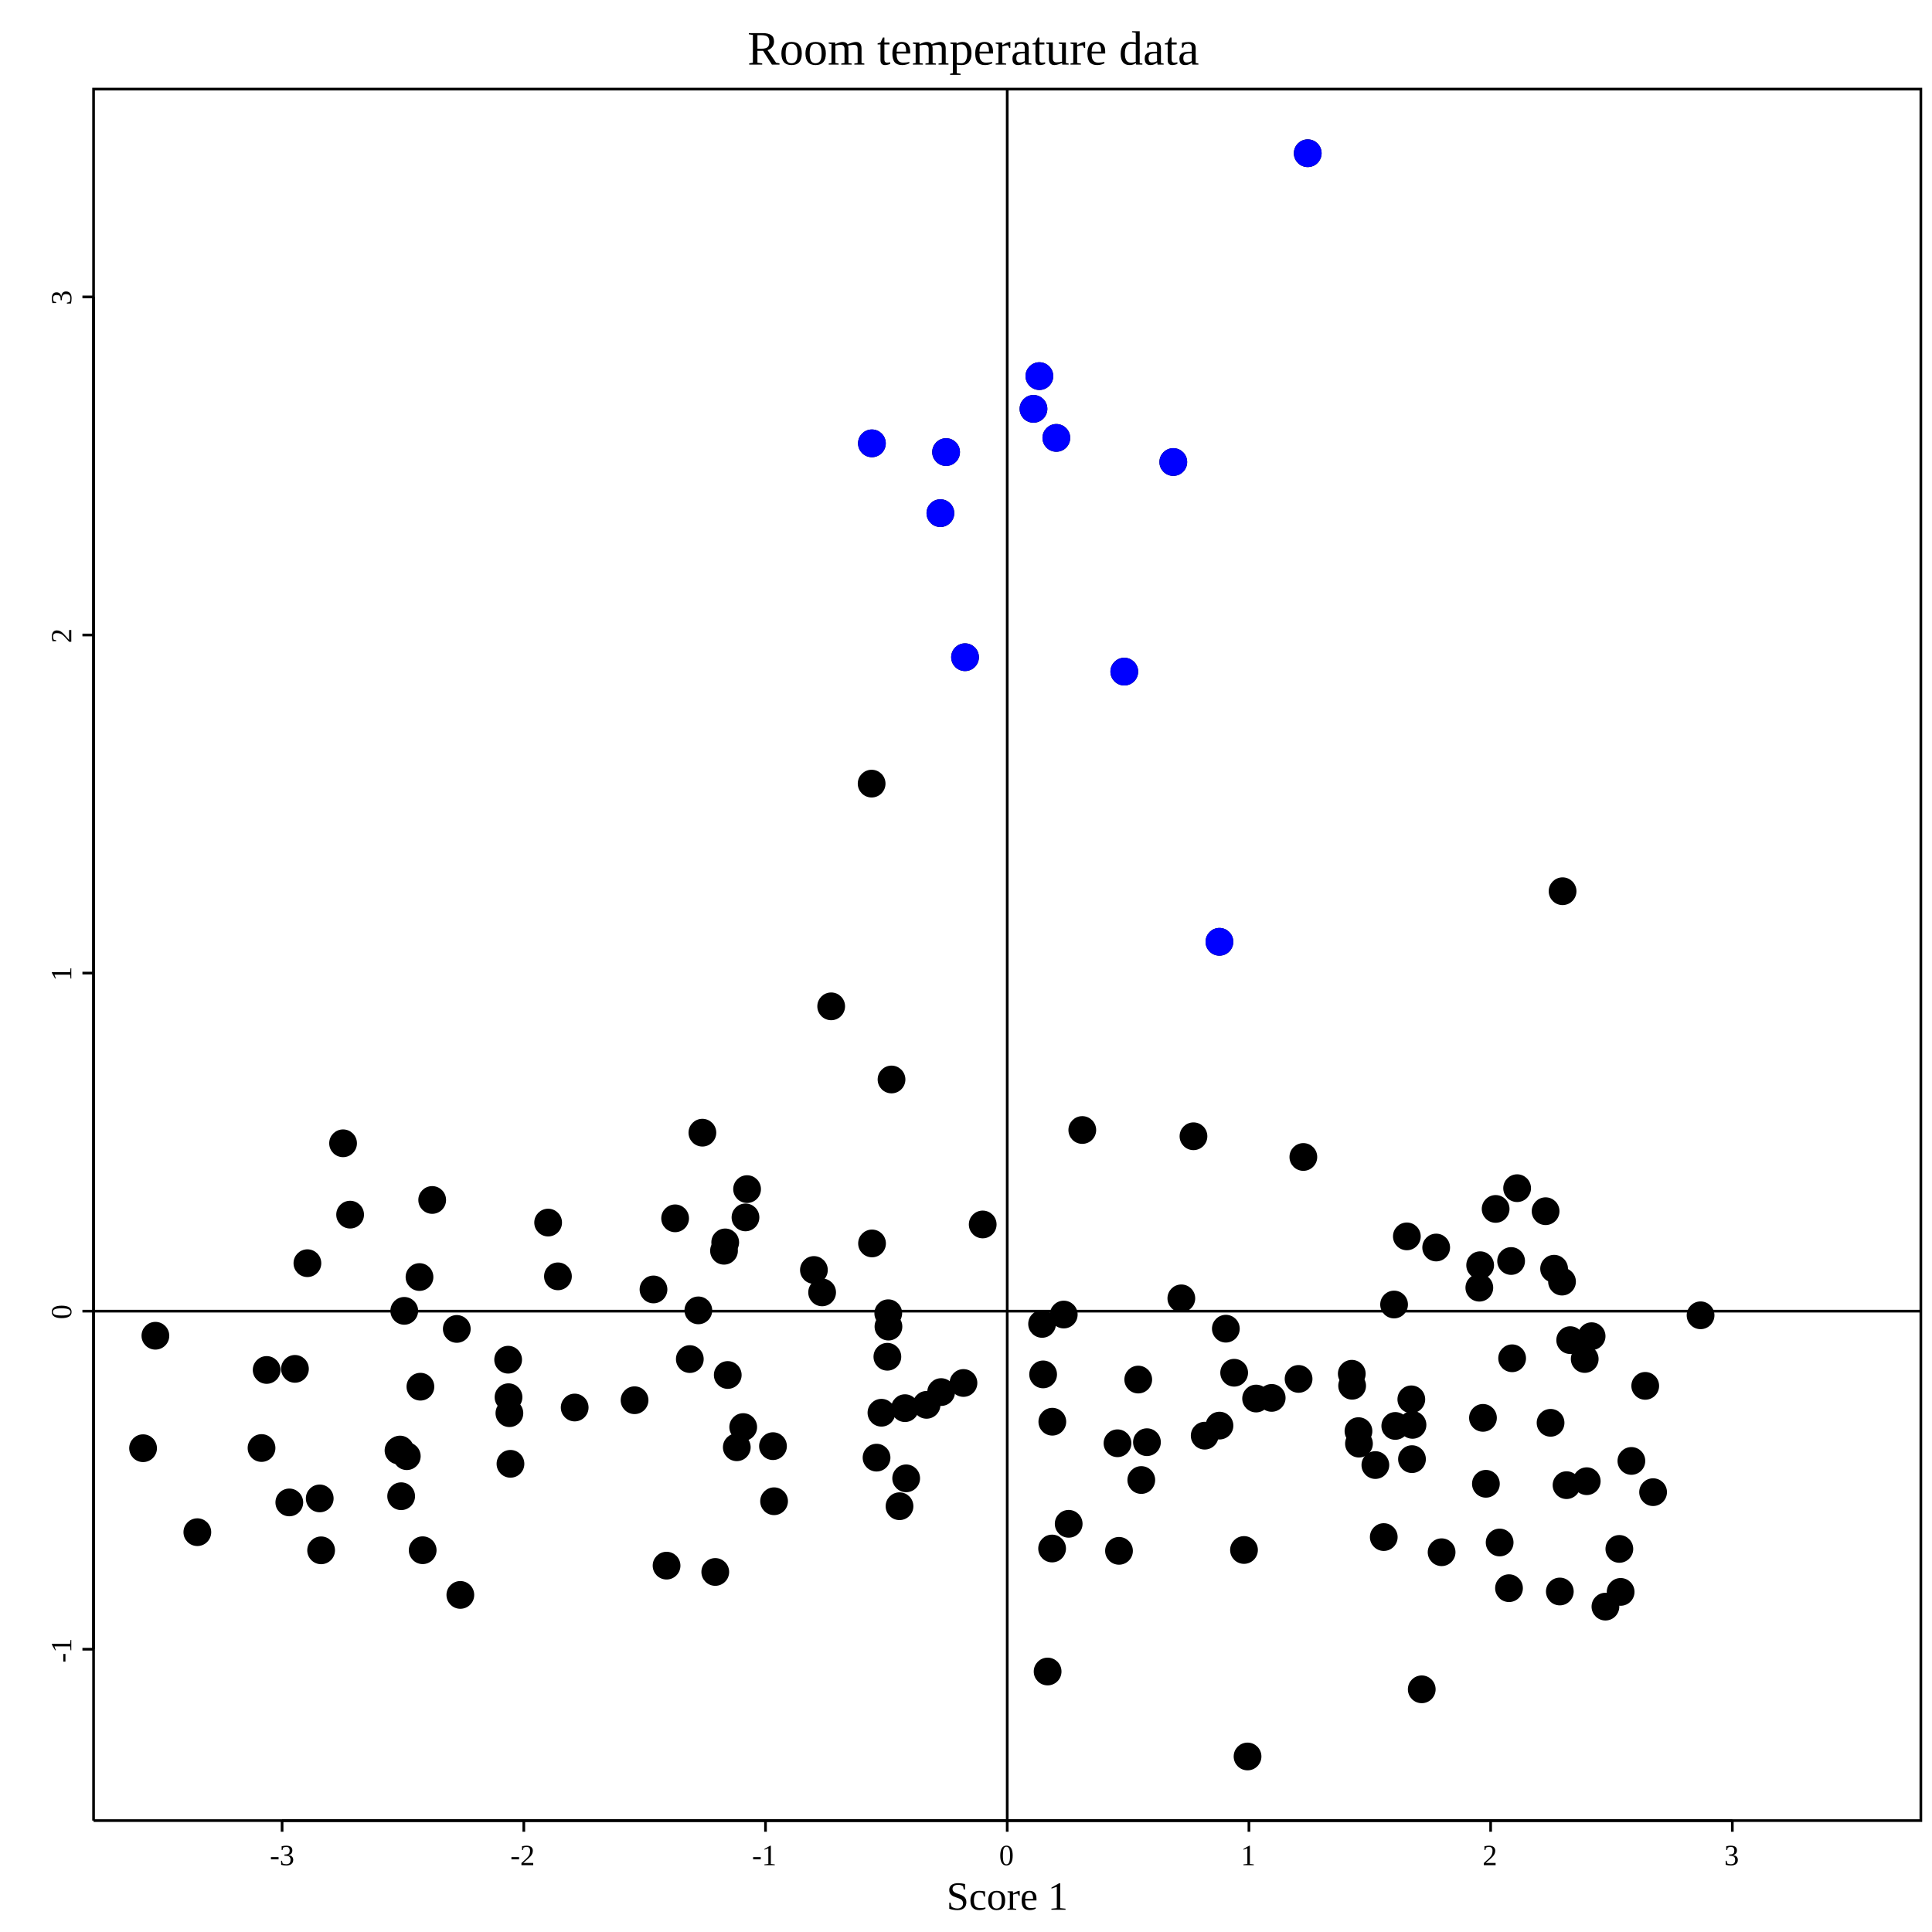
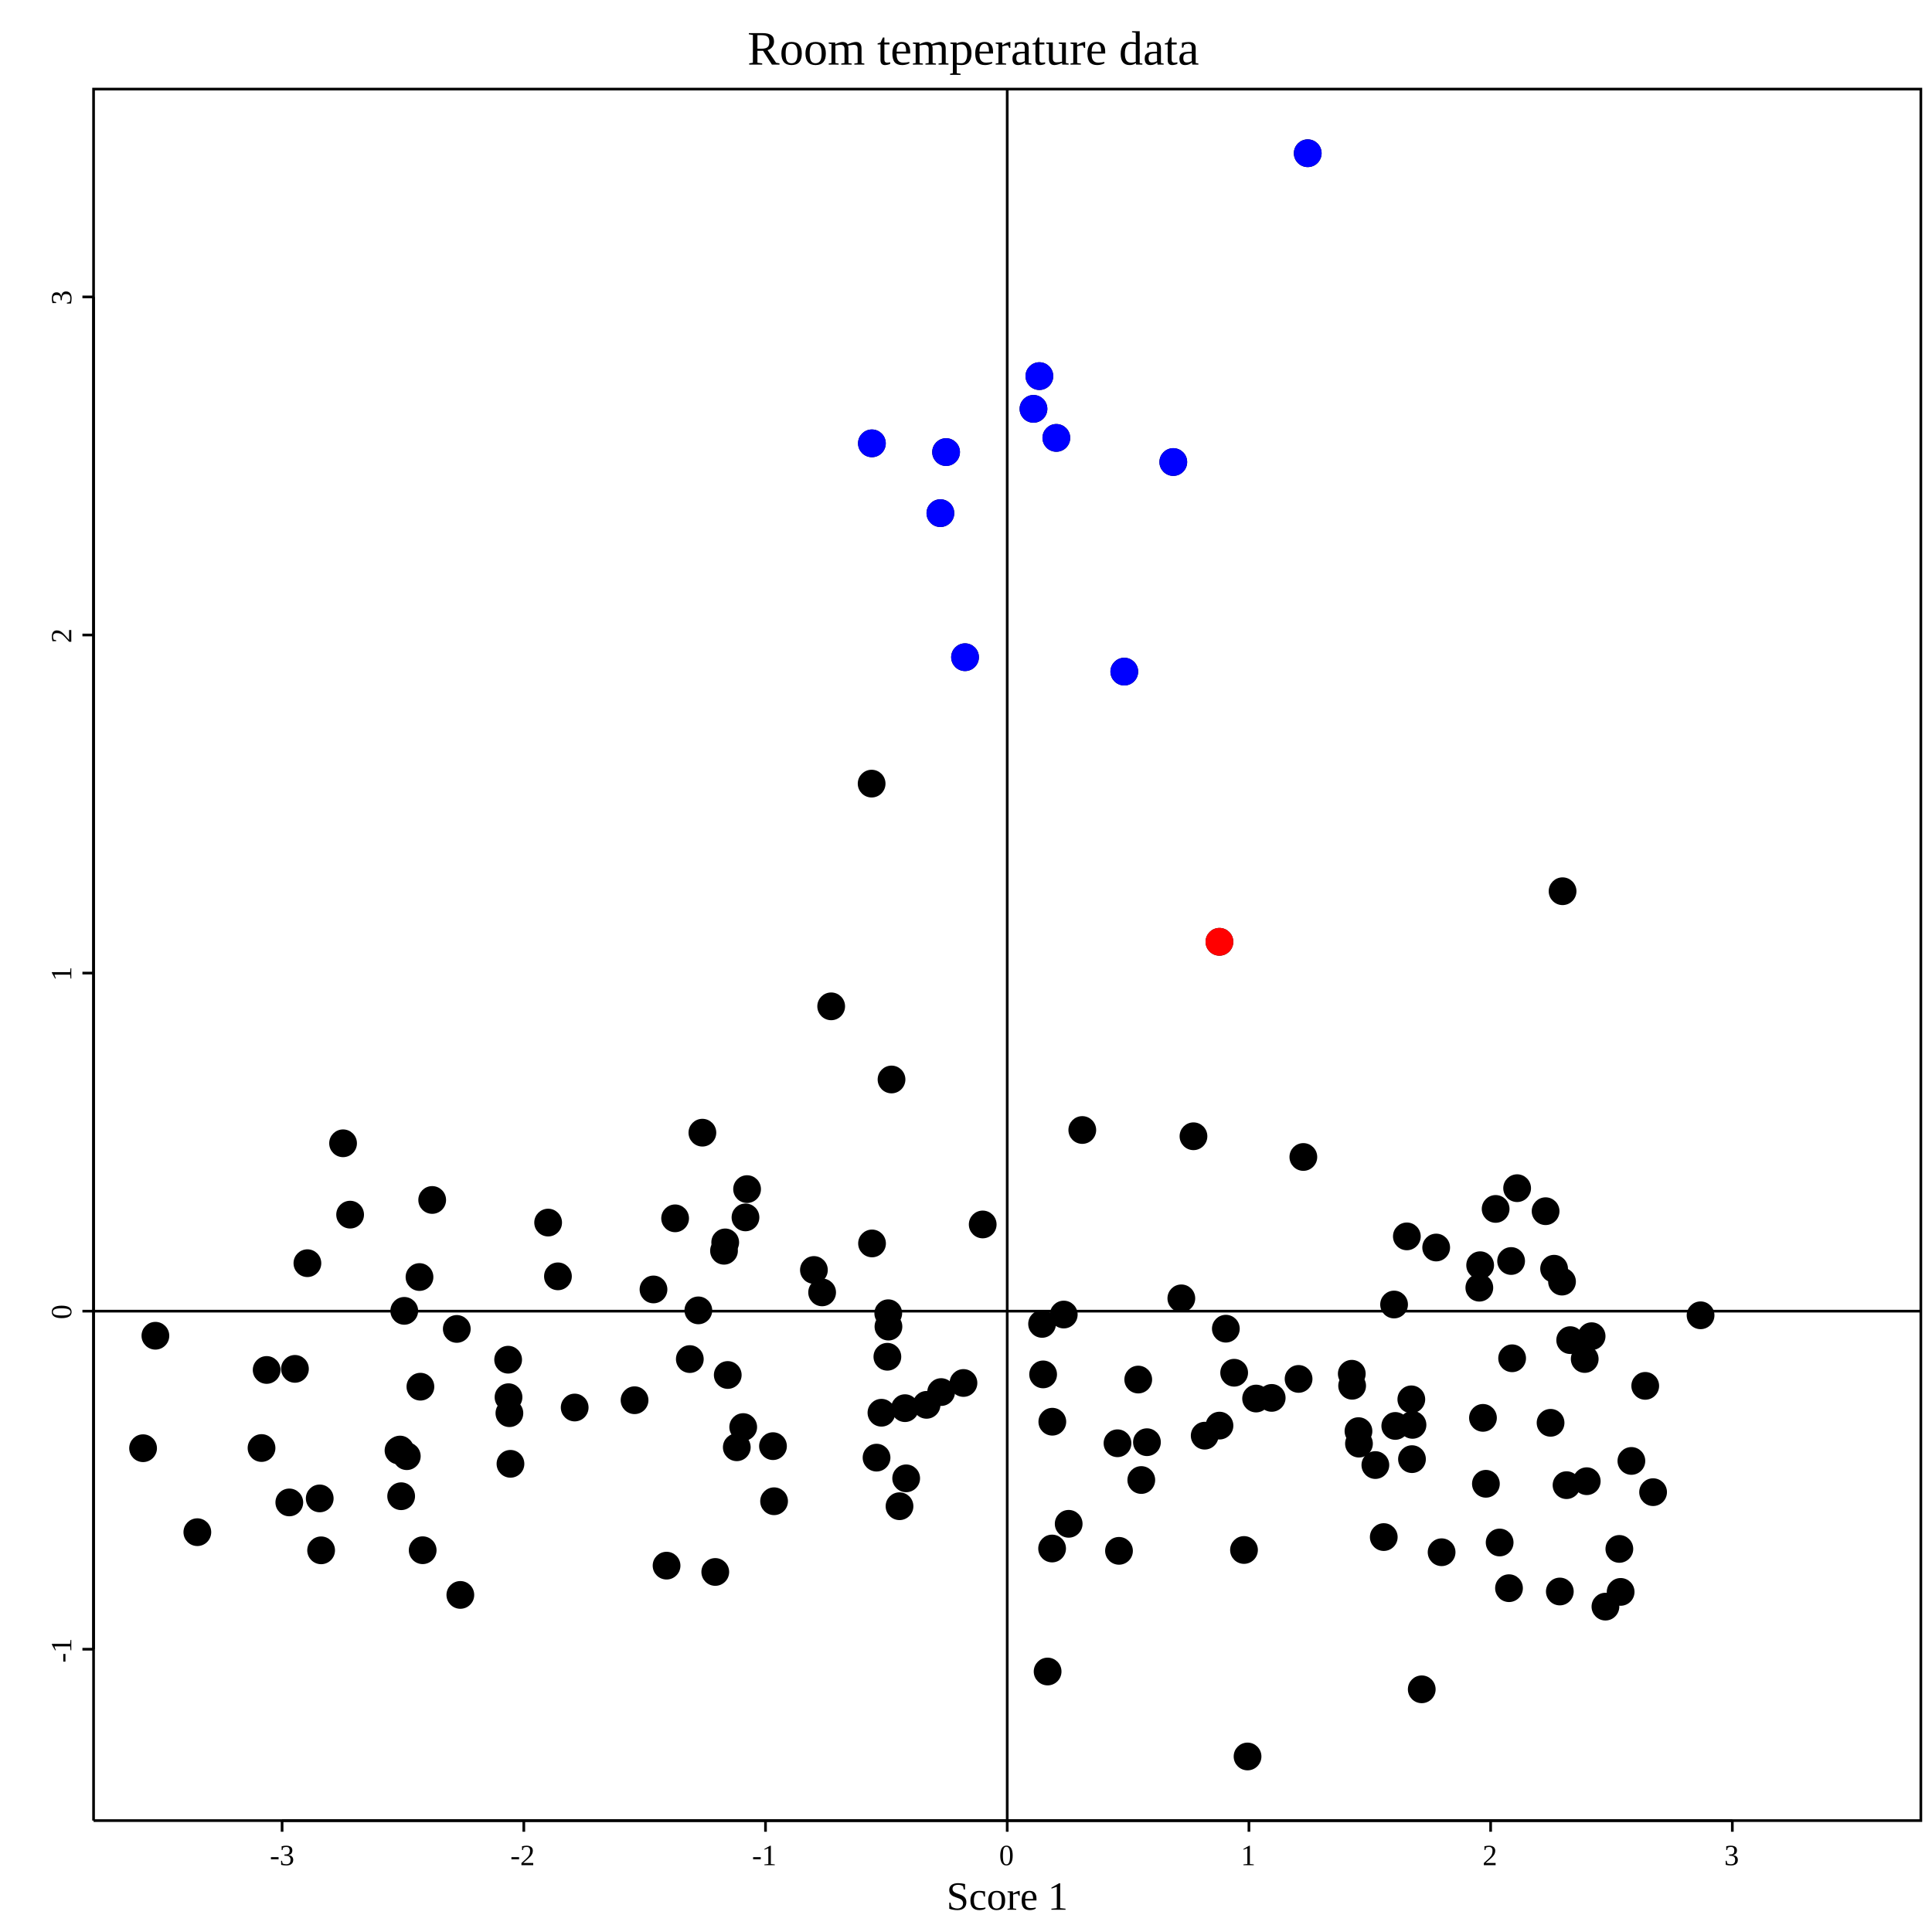
<svg xmlns="http://www.w3.org/2000/svg" width="722.70" height="722.70" viewBox="0,0,722.70,722.70">
  <rect width="100%" height="100%" style="fill:#FFFFFF" />
  <circle cx="237.37" cy="523.78" r="4.69" style="stroke-width:1;stroke:#000000;fill:#000000;stroke-opacity:1;fill-opacity:1" />
  <circle cx="214.97" cy="526.51" r="4.69" style="stroke-width:1;stroke:#000000;fill:#000000;stroke-opacity:1;fill-opacity:1" />
  <circle cx="119.60" cy="560.51" r="4.69" style="stroke-width:1;stroke:#000000;fill:#000000;stroke-opacity:1;fill-opacity:1" />
  <circle cx="161.67" cy="448.87" r="4.69" style="stroke-width:1;stroke:#000000;fill:#000000;stroke-opacity:1;fill-opacity:1" />
  <circle cx="114.99" cy="472.52" r="4.69" style="stroke-width:1;stroke:#000000;fill:#000000;stroke-opacity:1;fill-opacity:1" />
  <circle cx="150.06" cy="559.69" r="4.69" style="stroke-width:1;stroke:#000000;fill:#000000;stroke-opacity:1;fill-opacity:1" />
  <circle cx="58.13" cy="499.66" r="4.69" style="stroke-width:1;stroke:#000000;fill:#000000;stroke-opacity:1;fill-opacity:1" />
  <circle cx="170.87" cy="497.11" r="4.69" style="stroke-width:1;stroke:#000000;fill:#000000;stroke-opacity:1;fill-opacity:1" />
  <circle cx="53.52" cy="541.73" r="4.69" style="stroke-width:1;stroke:#000000;fill:#000000;stroke-opacity:1;fill-opacity:1" />
  <circle cx="73.82" cy="573.14" r="4.69" style="stroke-width:1;stroke:#000000;fill:#000000;stroke-opacity:1;fill-opacity:1" />
  <circle cx="157.26" cy="518.72" r="4.69" style="stroke-width:1;stroke:#000000;fill:#000000;stroke-opacity:1;fill-opacity:1" />
  <circle cx="152.17" cy="544.71" r="4.69" style="stroke-width:1;stroke:#000000;fill:#000000;stroke-opacity:1;fill-opacity:1" />
  <circle cx="172.20" cy="596.61" r="4.69" style="stroke-width:1;stroke:#000000;fill:#000000;stroke-opacity:1;fill-opacity:1" />
  <circle cx="279.46" cy="444.81" r="4.69" style="stroke-width:1;stroke:#000000;fill:#000000;stroke-opacity:1;fill-opacity:1" />
  <circle cx="190.55" cy="528.63" r="4.69" style="stroke-width:1;stroke:#000000;fill:#000000;stroke-opacity:1;fill-opacity:1" />
  <circle cx="278.01" cy="533.82" r="4.69" style="stroke-width:1;stroke:#000000;fill:#000000;stroke-opacity:1;fill-opacity:1" />
  <circle cx="332.34" cy="496.24" r="4.69" style="stroke-width:1;stroke:#000000;fill:#000000;stroke-opacity:1;fill-opacity:1" />
  <circle cx="327.89" cy="545.26" r="4.69" style="stroke-width:1;stroke:#000000;fill:#000000;stroke-opacity:1;fill-opacity:1" />
  <circle cx="367.60" cy="458.03" r="4.69" style="stroke-width:1;stroke:#000000;fill:#000000;stroke-opacity:1;fill-opacity:1" />
  <circle cx="352.05" cy="520.73" r="4.69" style="stroke-width:1;stroke:#000000;fill:#000000;stroke-opacity:1;fill-opacity:1" />
  <circle cx="429.04" cy="539.48" r="4.69" style="stroke-width:1;stroke:#000000;fill:#000000;stroke-opacity:1;fill-opacity:1" />
  <circle cx="475.70" cy="522.91" r="4.69" style="stroke-width:1;stroke:#000000;fill:#000000;stroke-opacity:1;fill-opacity:1" />
  <circle cx="418.02" cy="539.88" r="4.69" style="stroke-width:1;stroke:#000000;fill:#000000;stroke-opacity:1;fill-opacity:1" />
  <circle cx="528.37" cy="533.00" r="4.69" style="stroke-width:1;stroke:#000000;fill:#000000;stroke-opacity:1;fill-opacity:1" />
  <circle cx="505.79" cy="518.37" r="4.69" style="stroke-width:1;stroke:#000000;fill:#000000;stroke-opacity:1;fill-opacity:1" />
  <circle cx="517.62" cy="574.97" r="4.69" style="stroke-width:1;stroke:#000000;fill:#000000;stroke-opacity:1;fill-opacity:1" />
  <circle cx="555.83" cy="555.04" r="4.69" style="stroke-width:1;stroke:#000000;fill:#000000;stroke-opacity:1;fill-opacity:1" />
  <circle cx="565.64" cy="508.09" r="4.69" style="stroke-width:1;stroke:#000000;fill:#000000;stroke-opacity:1;fill-opacity:1" />
  <circle cx="610.25" cy="546.49" r="4.69" style="stroke-width:1;stroke:#000000;fill:#000000;stroke-opacity:1;fill-opacity:1" />
  <circle cx="584.30" cy="479.41" r="4.69" style="stroke-width:1;stroke:#000000;fill:#000000;stroke-opacity:1;fill-opacity:1" />
  <circle cx="636.13" cy="492.01" r="4.69" style="stroke-width:1;stroke:#000000;fill:#000000;stroke-opacity:1;fill-opacity:1" />
  <circle cx="553.68" cy="473.28" r="4.69" style="stroke-width:1;stroke:#000000;fill:#000000;stroke-opacity:1;fill-opacity:1" />
  <circle cx="584.51" cy="333.38" r="4.69" style="stroke-width:1;stroke:#000000;fill:#000000;stroke-opacity:1;fill-opacity:1" />
  <circle cx="567.51" cy="444.46" r="4.69" style="stroke-width:1;stroke:#000000;fill:#000000;stroke-opacity:1;fill-opacity:1" />
  <circle cx="521.48" cy="487.98" r="4.69" style="stroke-width:1;stroke:#000000;fill:#000000;stroke-opacity:1;fill-opacity:1" />
  <circle cx="508.16" cy="535.34" r="4.69" style="stroke-width:1;stroke:#000000;fill:#000000;stroke-opacity:1;fill-opacity:1" />
  <circle cx="521.93" cy="533.40" r="4.69" style="stroke-width:1;stroke:#000000;fill:#000000;stroke-opacity:1;fill-opacity:1" />
  <circle cx="526.26" cy="462.49" r="4.69" style="stroke-width:1;stroke:#000000;fill:#000000;stroke-opacity:1;fill-opacity:1" />
  <circle cx="458.55" cy="497.02" r="4.69" style="stroke-width:1;stroke:#000000;fill:#000000;stroke-opacity:1;fill-opacity:1" />
  <circle cx="390.20" cy="514.12" r="4.69" style="stroke-width:1;stroke:#000000;fill:#000000;stroke-opacity:1;fill-opacity:1" />
  <circle cx="393.56" cy="579.25" r="4.69" style="stroke-width:1;stroke:#000000;fill:#000000;stroke-opacity:1;fill-opacity:1" />
  <circle cx="389.81" cy="495.23" r="4.69" style="stroke-width:1;stroke:#000000;fill:#000000;stroke-opacity:1;fill-opacity:1" />
  <circle cx="360.40" cy="517.33" r="4.69" style="stroke-width:1;stroke:#000000;fill:#000000;stroke-opacity:1;fill-opacity:1" />
  <circle cx="304.46" cy="475.06" r="4.69" style="stroke-width:1;stroke:#000000;fill:#000000;stroke-opacity:1;fill-opacity:1" />
  <circle cx="270.83" cy="467.87" r="4.69" style="stroke-width:1;stroke:#000000;fill:#000000;stroke-opacity:1;fill-opacity:1" />
  <circle cx="333.49" cy="403.80" r="4.69" style="stroke-width:1;stroke:#000000;fill:#000000;stroke-opacity:1;fill-opacity:1" />
  <circle cx="326.20" cy="465.13" r="4.69" style="stroke-width:1;stroke:#000000;fill:#000000;stroke-opacity:1;fill-opacity:1" />
  <circle cx="262.74" cy="423.70" r="4.69" style="stroke-width:1;stroke:#000000;fill:#000000;stroke-opacity:1;fill-opacity:1" />
  <circle cx="310.92" cy="376.44" r="4.69" style="stroke-width:1;stroke:#000000;fill:#000000;stroke-opacity:1;fill-opacity:1" />
  <circle cx="326.05" cy="293.13" r="4.69" style="stroke-width:1;stroke:#000000;fill:#000000;stroke-opacity:1;fill-opacity:1" />
  <circle cx="489.18" cy="57.32" r="4.69" style="stroke-width:1;stroke:#000000;fill:#000000;stroke-opacity:1;fill-opacity:1" />
  <circle cx="438.89" cy="172.83" r="4.69" style="stroke-width:1;stroke:#000000;fill:#000000;stroke-opacity:1;fill-opacity:1" />
  <circle cx="388.80" cy="140.69" r="4.69" style="stroke-width:1;stroke:#000000;fill:#000000;stroke-opacity:1;fill-opacity:1" />
  <circle cx="395.14" cy="163.80" r="4.69" style="stroke-width:1;stroke:#000000;fill:#000000;stroke-opacity:1;fill-opacity:1" />
  <circle cx="353.90" cy="169.11" r="4.69" style="stroke-width:1;stroke:#000000;fill:#000000;stroke-opacity:1;fill-opacity:1" />
  <circle cx="351.77" cy="191.95" r="4.69" style="stroke-width:1;stroke:#000000;fill:#000000;stroke-opacity:1;fill-opacity:1" />
  <circle cx="360.99" cy="245.84" r="4.69" style="stroke-width:1;stroke:#000000;fill:#000000;stroke-opacity:1;fill-opacity:1" />
  <circle cx="326.15" cy="165.84" r="4.69" style="stroke-width:1;stroke:#000000;fill:#000000;stroke-opacity:1;fill-opacity:1" />
  <circle cx="386.59" cy="152.94" r="4.69" style="stroke-width:1;stroke:#000000;fill:#000000;stroke-opacity:1;fill-opacity:1" />
  <circle cx="420.56" cy="251.23" r="4.69" style="stroke-width:1;stroke:#000000;fill:#000000;stroke-opacity:1;fill-opacity:1" />
  <circle cx="205.04" cy="457.33" r="4.69" style="stroke-width:1;stroke:#000000;fill:#000000;stroke-opacity:1;fill-opacity:1" />
  <circle cx="208.71" cy="477.44" r="4.69" style="stroke-width:1;stroke:#000000;fill:#000000;stroke-opacity:1;fill-opacity:1" />
  <circle cx="275.61" cy="541.38" r="4.69" style="stroke-width:1;stroke:#000000;fill:#000000;stroke-opacity:1;fill-opacity:1" />
  <circle cx="307.53" cy="483.44" r="4.69" style="stroke-width:1;stroke:#000000;fill:#000000;stroke-opacity:1;fill-opacity:1" />
  <circle cx="249.34" cy="585.66" r="4.69" style="stroke-width:1;stroke:#000000;fill:#000000;stroke-opacity:1;fill-opacity:1" />
  <circle cx="338.97" cy="553.00" r="4.69" style="stroke-width:1;stroke:#000000;fill:#000000;stroke-opacity:1;fill-opacity:1" />
  <circle cx="393.64" cy="531.82" r="4.69" style="stroke-width:1;stroke:#000000;fill:#000000;stroke-opacity:1;fill-opacity:1" />
  <circle cx="404.85" cy="422.70" r="4.69" style="stroke-width:1;stroke:#000000;fill:#000000;stroke-opacity:1;fill-opacity:1" />
  <circle cx="418.58" cy="580.12" r="4.69" style="stroke-width:1;stroke:#000000;fill:#000000;stroke-opacity:1;fill-opacity:1" />
  <circle cx="466.67" cy="657.04" r="4.69" style="stroke-width:1;stroke:#000000;fill:#000000;stroke-opacity:1;fill-opacity:1" />
  <circle cx="528.18" cy="545.82" r="4.69" style="stroke-width:1;stroke:#000000;fill:#000000;stroke-opacity:1;fill-opacity:1" />
  <circle cx="508.35" cy="540.02" r="4.69" style="stroke-width:1;stroke:#000000;fill:#000000;stroke-opacity:1;fill-opacity:1" />
  <circle cx="505.66" cy="513.88" r="4.69" style="stroke-width:1;stroke:#000000;fill:#000000;stroke-opacity:1;fill-opacity:1" />
  <circle cx="565.26" cy="471.70" r="4.69" style="stroke-width:1;stroke:#000000;fill:#000000;stroke-opacity:1;fill-opacity:1" />
  <circle cx="583.48" cy="595.33" r="4.69" style="stroke-width:1;stroke:#000000;fill:#000000;stroke-opacity:1;fill-opacity:1" />
  <circle cx="531.83" cy="631.92" r="4.69" style="stroke-width:1;stroke:#000000;fill:#000000;stroke-opacity:1;fill-opacity:1" />
  <circle cx="554.73" cy="530.38" r="4.69" style="stroke-width:1;stroke:#000000;fill:#000000;stroke-opacity:1;fill-opacity:1" />
  <circle cx="595.37" cy="499.83" r="4.69" style="stroke-width:1;stroke:#000000;fill:#000000;stroke-opacity:1;fill-opacity:1" />
  <circle cx="618.37" cy="558.17" r="4.69" style="stroke-width:1;stroke:#000000;fill:#000000;stroke-opacity:1;fill-opacity:1" />
  <circle cx="605.75" cy="579.40" r="4.69" style="stroke-width:1;stroke:#000000;fill:#000000;stroke-opacity:1;fill-opacity:1" />
  <circle cx="593.55" cy="554.07" r="4.69" style="stroke-width:1;stroke:#000000;fill:#000000;stroke-opacity:1;fill-opacity:1" />
  <circle cx="580.02" cy="532.23" r="4.69" style="stroke-width:1;stroke:#000000;fill:#000000;stroke-opacity:1;fill-opacity:1" />
  <circle cx="585.99" cy="555.55" r="4.69" style="stroke-width:1;stroke:#000000;fill:#000000;stroke-opacity:1;fill-opacity:1" />
  <circle cx="514.48" cy="548.03" r="4.69" style="stroke-width:1;stroke:#000000;fill:#000000;stroke-opacity:1;fill-opacity:1" />
  <circle cx="465.34" cy="579.80" r="4.69" style="stroke-width:1;stroke:#000000;fill:#000000;stroke-opacity:1;fill-opacity:1" />
  <circle cx="553.37" cy="481.69" r="4.69" style="stroke-width:1;stroke:#000000;fill:#000000;stroke-opacity:1;fill-opacity:1" />
  <circle cx="485.76" cy="515.81" r="4.69" style="stroke-width:1;stroke:#000000;fill:#000000;stroke-opacity:1;fill-opacity:1" />
  <circle cx="426.92" cy="553.63" r="4.69" style="stroke-width:1;stroke:#000000;fill:#000000;stroke-opacity:1;fill-opacity:1" />
  <circle cx="441.90" cy="485.67" r="4.69" style="stroke-width:1;stroke:#000000;fill:#000000;stroke-opacity:1;fill-opacity:1" />
  <circle cx="446.44" cy="425.04" r="4.69" style="stroke-width:1;stroke:#000000;fill:#000000;stroke-opacity:1;fill-opacity:1" />
  <circle cx="336.48" cy="563.43" r="4.69" style="stroke-width:1;stroke:#000000;fill:#000000;stroke-opacity:1;fill-opacity:1" />
  <circle cx="346.60" cy="525.51" r="4.69" style="stroke-width:1;stroke:#000000;fill:#000000;stroke-opacity:1;fill-opacity:1" />
  <circle cx="332.27" cy="491.24" r="4.69" style="stroke-width:1;stroke:#000000;fill:#000000;stroke-opacity:1;fill-opacity:1" />
  <circle cx="267.56" cy="588.02" r="4.69" style="stroke-width:1;stroke:#000000;fill:#000000;stroke-opacity:1;fill-opacity:1" />
  <circle cx="278.86" cy="455.39" r="4.69" style="stroke-width:1;stroke:#000000;fill:#000000;stroke-opacity:1;fill-opacity:1" />
  <circle cx="190.22" cy="522.65" r="4.69" style="stroke-width:1;stroke:#000000;fill:#000000;stroke-opacity:1;fill-opacity:1" />
  <circle cx="156.92" cy="477.70" r="4.69" style="stroke-width:1;stroke:#000000;fill:#000000;stroke-opacity:1;fill-opacity:1" />
  <circle cx="149.07" cy="542.58" r="4.69" style="stroke-width:1;stroke:#000000;fill:#000000;stroke-opacity:1;fill-opacity:1" />
  <circle cx="128.33" cy="427.67" r="4.69" style="stroke-width:1;stroke:#000000;fill:#000000;stroke-opacity:1;fill-opacity:1" />
  <circle cx="149.63" cy="542.23" r="4.69" style="stroke-width:1;stroke:#000000;fill:#000000;stroke-opacity:1;fill-opacity:1" />
  <circle cx="110.33" cy="512.05" r="4.69" style="stroke-width:1;stroke:#000000;fill:#000000;stroke-opacity:1;fill-opacity:1" />
  <circle cx="130.97" cy="454.36" r="4.69" style="stroke-width:1;stroke:#000000;fill:#000000;stroke-opacity:1;fill-opacity:1" />
  <circle cx="99.75" cy="512.46" r="4.69" style="stroke-width:1;stroke:#000000;fill:#000000;stroke-opacity:1;fill-opacity:1" />
  <circle cx="97.83" cy="541.66" r="4.69" style="stroke-width:1;stroke:#000000;fill:#000000;stroke-opacity:1;fill-opacity:1" />
  <circle cx="108.22" cy="562.01" r="4.69" style="stroke-width:1;stroke:#000000;fill:#000000;stroke-opacity:1;fill-opacity:1" />
  <circle cx="120.12" cy="579.93" r="4.69" style="stroke-width:1;stroke:#000000;fill:#000000;stroke-opacity:1;fill-opacity:1" />
  <circle cx="158.11" cy="579.89" r="4.69" style="stroke-width:1;stroke:#000000;fill:#000000;stroke-opacity:1;fill-opacity:1" />
  <circle cx="151.22" cy="490.35" r="4.69" style="stroke-width:1;stroke:#000000;fill:#000000;stroke-opacity:1;fill-opacity:1" />
  <circle cx="252.54" cy="455.74" r="4.69" style="stroke-width:1;stroke:#000000;fill:#000000;stroke-opacity:1;fill-opacity:1" />
  <circle cx="190.08" cy="508.62" r="4.69" style="stroke-width:1;stroke:#000000;fill:#000000;stroke-opacity:1;fill-opacity:1" />
  <circle cx="258.04" cy="508.39" r="4.69" style="stroke-width:1;stroke:#000000;fill:#000000;stroke-opacity:1;fill-opacity:1" />
  <circle cx="272.23" cy="514.34" r="4.69" style="stroke-width:1;stroke:#000000;fill:#000000;stroke-opacity:1;fill-opacity:1" />
  <circle cx="244.45" cy="482.34" r="4.69" style="stroke-width:1;stroke:#000000;fill:#000000;stroke-opacity:1;fill-opacity:1" />
  <circle cx="331.94" cy="507.52" r="4.69" style="stroke-width:1;stroke:#000000;fill:#000000;stroke-opacity:1;fill-opacity:1" />
  <circle cx="271.28" cy="464.74" r="4.69" style="stroke-width:1;stroke:#000000;fill:#000000;stroke-opacity:1;fill-opacity:1" />
  <circle cx="397.92" cy="491.73" r="4.69" style="stroke-width:1;stroke:#000000;fill:#000000;stroke-opacity:1;fill-opacity:1" />
  <circle cx="469.87" cy="523.15" r="4.69" style="stroke-width:1;stroke:#000000;fill:#000000;stroke-opacity:1;fill-opacity:1" />
  <circle cx="461.66" cy="513.50" r="4.69" style="stroke-width:1;stroke:#000000;fill:#000000;stroke-opacity:1;fill-opacity:1" />
  <circle cx="487.54" cy="432.79" r="4.69" style="stroke-width:1;stroke:#000000;fill:#000000;stroke-opacity:1;fill-opacity:1" />
  <circle cx="578.16" cy="453.07" r="4.69" style="stroke-width:1;stroke:#000000;fill:#000000;stroke-opacity:1;fill-opacity:1" />
  <circle cx="527.93" cy="523.45" r="4.69" style="stroke-width:1;stroke:#000000;fill:#000000;stroke-opacity:1;fill-opacity:1" />
  <circle cx="560.97" cy="577.00" r="4.69" style="stroke-width:1;stroke:#000000;fill:#000000;stroke-opacity:1;fill-opacity:1" />
  <circle cx="592.79" cy="508.36" r="4.69" style="stroke-width:1;stroke:#000000;fill:#000000;stroke-opacity:1;fill-opacity:1" />
  <circle cx="539.26" cy="580.64" r="4.69" style="stroke-width:1;stroke:#000000;fill:#000000;stroke-opacity:1;fill-opacity:1" />
  <circle cx="600.54" cy="600.99" r="4.69" style="stroke-width:1;stroke:#000000;fill:#000000;stroke-opacity:1;fill-opacity:1" />
  <circle cx="581.34" cy="474.59" r="4.69" style="stroke-width:1;stroke:#000000;fill:#000000;stroke-opacity:1;fill-opacity:1" />
  <circle cx="606.23" cy="595.48" r="4.69" style="stroke-width:1;stroke:#000000;fill:#000000;stroke-opacity:1;fill-opacity:1" />
  <circle cx="587.36" cy="501.30" r="4.69" style="stroke-width:1;stroke:#000000;fill:#000000;stroke-opacity:1;fill-opacity:1" />
  <circle cx="564.47" cy="594.09" r="4.69" style="stroke-width:1;stroke:#000000;fill:#000000;stroke-opacity:1;fill-opacity:1" />
  <circle cx="537.23" cy="466.66" r="4.69" style="stroke-width:1;stroke:#000000;fill:#000000;stroke-opacity:1;fill-opacity:1" />
  <circle cx="456.15" cy="352.30" r="4.69" style="stroke-width:1;stroke:#000000;fill:#000000;stroke-opacity:1;fill-opacity:1" />
  <circle cx="615.43" cy="518.41" r="4.69" style="stroke-width:1;stroke:#000000;fill:#000000;stroke-opacity:1;fill-opacity:1" />
  <circle cx="559.47" cy="452.22" r="4.69" style="stroke-width:1;stroke:#000000;fill:#000000;stroke-opacity:1;fill-opacity:1" />
  <circle cx="456.17" cy="533.28" r="4.69" style="stroke-width:1;stroke:#000000;fill:#000000;stroke-opacity:1;fill-opacity:1" />
  <circle cx="450.64" cy="537.04" r="4.69" style="stroke-width:1;stroke:#000000;fill:#000000;stroke-opacity:1;fill-opacity:1" />
  <circle cx="425.78" cy="516.05" r="4.69" style="stroke-width:1;stroke:#000000;fill:#000000;stroke-opacity:1;fill-opacity:1" />
  <circle cx="391.88" cy="625.26" r="4.69" style="stroke-width:1;stroke:#000000;fill:#000000;stroke-opacity:1;fill-opacity:1" />
  <circle cx="399.76" cy="570.01" r="4.69" style="stroke-width:1;stroke:#000000;fill:#000000;stroke-opacity:1;fill-opacity:1" />
  <circle cx="289.15" cy="540.96" r="4.69" style="stroke-width:1;stroke:#000000;fill:#000000;stroke-opacity:1;fill-opacity:1" />
  <circle cx="329.72" cy="528.46" r="4.69" style="stroke-width:1;stroke:#000000;fill:#000000;stroke-opacity:1;fill-opacity:1" />
  <circle cx="338.53" cy="526.75" r="4.69" style="stroke-width:1;stroke:#000000;fill:#000000;stroke-opacity:1;fill-opacity:1" />
  <circle cx="289.56" cy="561.57" r="4.69" style="stroke-width:1;stroke:#000000;fill:#000000;stroke-opacity:1;fill-opacity:1" />
  <circle cx="261.23" cy="490.17" r="4.69" style="stroke-width:1;stroke:#000000;fill:#000000;stroke-opacity:1;fill-opacity:1" />
  <circle cx="190.95" cy="547.57" r="4.69" style="stroke-width:1;stroke:#000000;fill:#000000;stroke-opacity:1;fill-opacity:1" />
  <line x1="105.52" y1="681.03" x2="648.01" y2="681.03" style="stroke-width:1;stroke:#000000;fill:#000000;stroke-opacity:1;fill-opacity:0" />
  <line x1="105.52" y1="681.03" x2="105.52" y2="685.20" style="stroke-width:1;stroke:#000000;fill:#000000;stroke-opacity:1;fill-opacity:0" />
  <line x1="195.94" y1="681.03" x2="195.94" y2="685.20" style="stroke-width:1;stroke:#000000;fill:#000000;stroke-opacity:1;fill-opacity:0" />
  <line x1="286.35" y1="681.03" x2="286.35" y2="685.20" style="stroke-width:1;stroke:#000000;fill:#000000;stroke-opacity:1;fill-opacity:0" />
  <line x1="376.77" y1="681.03" x2="376.77" y2="685.20" style="stroke-width:1;stroke:#000000;fill:#000000;stroke-opacity:1;fill-opacity:0" />
  <line x1="467.18" y1="681.03" x2="467.18" y2="685.20" style="stroke-width:1;stroke:#000000;fill:#000000;stroke-opacity:1;fill-opacity:0" />
  <line x1="557.60" y1="681.03" x2="557.60" y2="685.20" style="stroke-width:1;stroke:#000000;fill:#000000;stroke-opacity:1;fill-opacity:0" />
  <line x1="648.01" y1="681.03" x2="648.01" y2="685.20" style="stroke-width:1;stroke:#000000;fill:#000000;stroke-opacity:1;fill-opacity:0" />
  <text transform="translate(100.94,697.70) " style="font-size:11">-3</text>
  <text transform="translate(190.90,697.70) " style="font-size:11">-2</text>
  <text transform="translate(281.31,697.70) " style="font-size:11">-1</text>
  <text transform="translate(373.74,697.70) " style="font-size:11">0</text>
  <text transform="translate(464.16,697.70) " style="font-size:11">1</text>
  <text transform="translate(554.57,697.70) " style="font-size:11">2</text>
  <text transform="translate(644.99,697.70) " style="font-size:11">3</text>
  <line x1="35.00" y1="616.92" x2="35.00" y2="111.07" style="stroke-width:1;stroke:#000000;fill:#000000;stroke-opacity:1;fill-opacity:0" />
  <line x1="35.00" y1="616.92" x2="30.83" y2="616.92" style="stroke-width:1;stroke:#000000;fill:#000000;stroke-opacity:1;fill-opacity:0" />
  <line x1="35.00" y1="490.46" x2="30.83" y2="490.46" style="stroke-width:1;stroke:#000000;fill:#000000;stroke-opacity:1;fill-opacity:0" />
  <line x1="35.00" y1="364.00" x2="30.83" y2="364.00" style="stroke-width:1;stroke:#000000;fill:#000000;stroke-opacity:1;fill-opacity:0" />
  <line x1="35.00" y1="237.53" x2="30.83" y2="237.53" style="stroke-width:1;stroke:#000000;fill:#000000;stroke-opacity:1;fill-opacity:0" />
  <line x1="35.00" y1="111.07" x2="30.83" y2="111.07" style="stroke-width:1;stroke:#000000;fill:#000000;stroke-opacity:1;fill-opacity:0" />
  <text transform="translate(26.67,621.96)  rotate(-90)" style="font-size:11">-1</text>
  <text transform="translate(26.67,493.49)  rotate(-90)" style="font-size:11">0</text>
  <text transform="translate(26.67,367.02)  rotate(-90)" style="font-size:11">1</text>
  <text transform="translate(26.67,240.56)  rotate(-90)" style="font-size:11">2</text>
  <text transform="translate(26.67,114.10)  rotate(-90)" style="font-size:11">3</text>
  <polyline points="35.00 , 681.03 718.53 , 681.03 718.53 , 33.33 35.00 , 33.33 35.00 , 681.03 " style="stroke-width:1;stroke:#000000;fill:#000000;stroke-opacity:1;fill-opacity:0" />
  <text transform="translate(279.60,24.17) " style="font-size:18">Room temperature data</text>
  <text transform="translate(354.08,714.37) " style="font-size:15">Score 1</text>
  <circle cx="489.18" cy="57.32" r="4.69" style="stroke-width:1;stroke:#0000FF;fill:#0000FF;stroke-opacity:1;fill-opacity:1" />
  <circle cx="438.89" cy="172.83" r="4.69" style="stroke-width:1;stroke:#0000FF;fill:#0000FF;stroke-opacity:1;fill-opacity:1" />
  <circle cx="388.80" cy="140.69" r="4.69" style="stroke-width:1;stroke:#0000FF;fill:#0000FF;stroke-opacity:1;fill-opacity:1" />
  <circle cx="395.14" cy="163.80" r="4.69" style="stroke-width:1;stroke:#0000FF;fill:#0000FF;stroke-opacity:1;fill-opacity:1" />
  <circle cx="353.90" cy="169.11" r="4.69" style="stroke-width:1;stroke:#0000FF;fill:#0000FF;stroke-opacity:1;fill-opacity:1" />
  <circle cx="351.77" cy="191.95" r="4.69" style="stroke-width:1;stroke:#0000FF;fill:#0000FF;stroke-opacity:1;fill-opacity:1" />
  <circle cx="360.99" cy="245.84" r="4.69" style="stroke-width:1;stroke:#0000FF;fill:#0000FF;stroke-opacity:1;fill-opacity:1" />
  <circle cx="326.15" cy="165.84" r="4.69" style="stroke-width:1;stroke:#0000FF;fill:#0000FF;stroke-opacity:1;fill-opacity:1" />
  <circle cx="386.59" cy="152.94" r="4.69" style="stroke-width:1;stroke:#0000FF;fill:#0000FF;stroke-opacity:1;fill-opacity:1" />
  <circle cx="420.56" cy="251.23" r="4.69" style="stroke-width:1;stroke:#0000FF;fill:#0000FF;stroke-opacity:1;fill-opacity:1" />
-   <circle cx="456.15" cy="352.30" r="4.69" style="stroke-width:1;stroke:#0000FF;fill:#0000FF;stroke-opacity:1;fill-opacity:1" />
+   <circle cx="456.15" cy="352.30" r="4.69" style="stroke-width:1;stroke:#FF0000;fill:#FF0000;stroke-opacity:1;fill-opacity:1" />
  <line x1="35.00" y1="490.46" x2="718.53" y2="490.46" style="stroke-width:1;stroke:#000000;fill:#000000;stroke-opacity:1;fill-opacity:0" />
  <line x1="376.77" y1="681.03" x2="376.77" y2="33.33" style="stroke-width:1;stroke:#000000;fill:#000000;stroke-opacity:1;fill-opacity:0" />
</svg>
